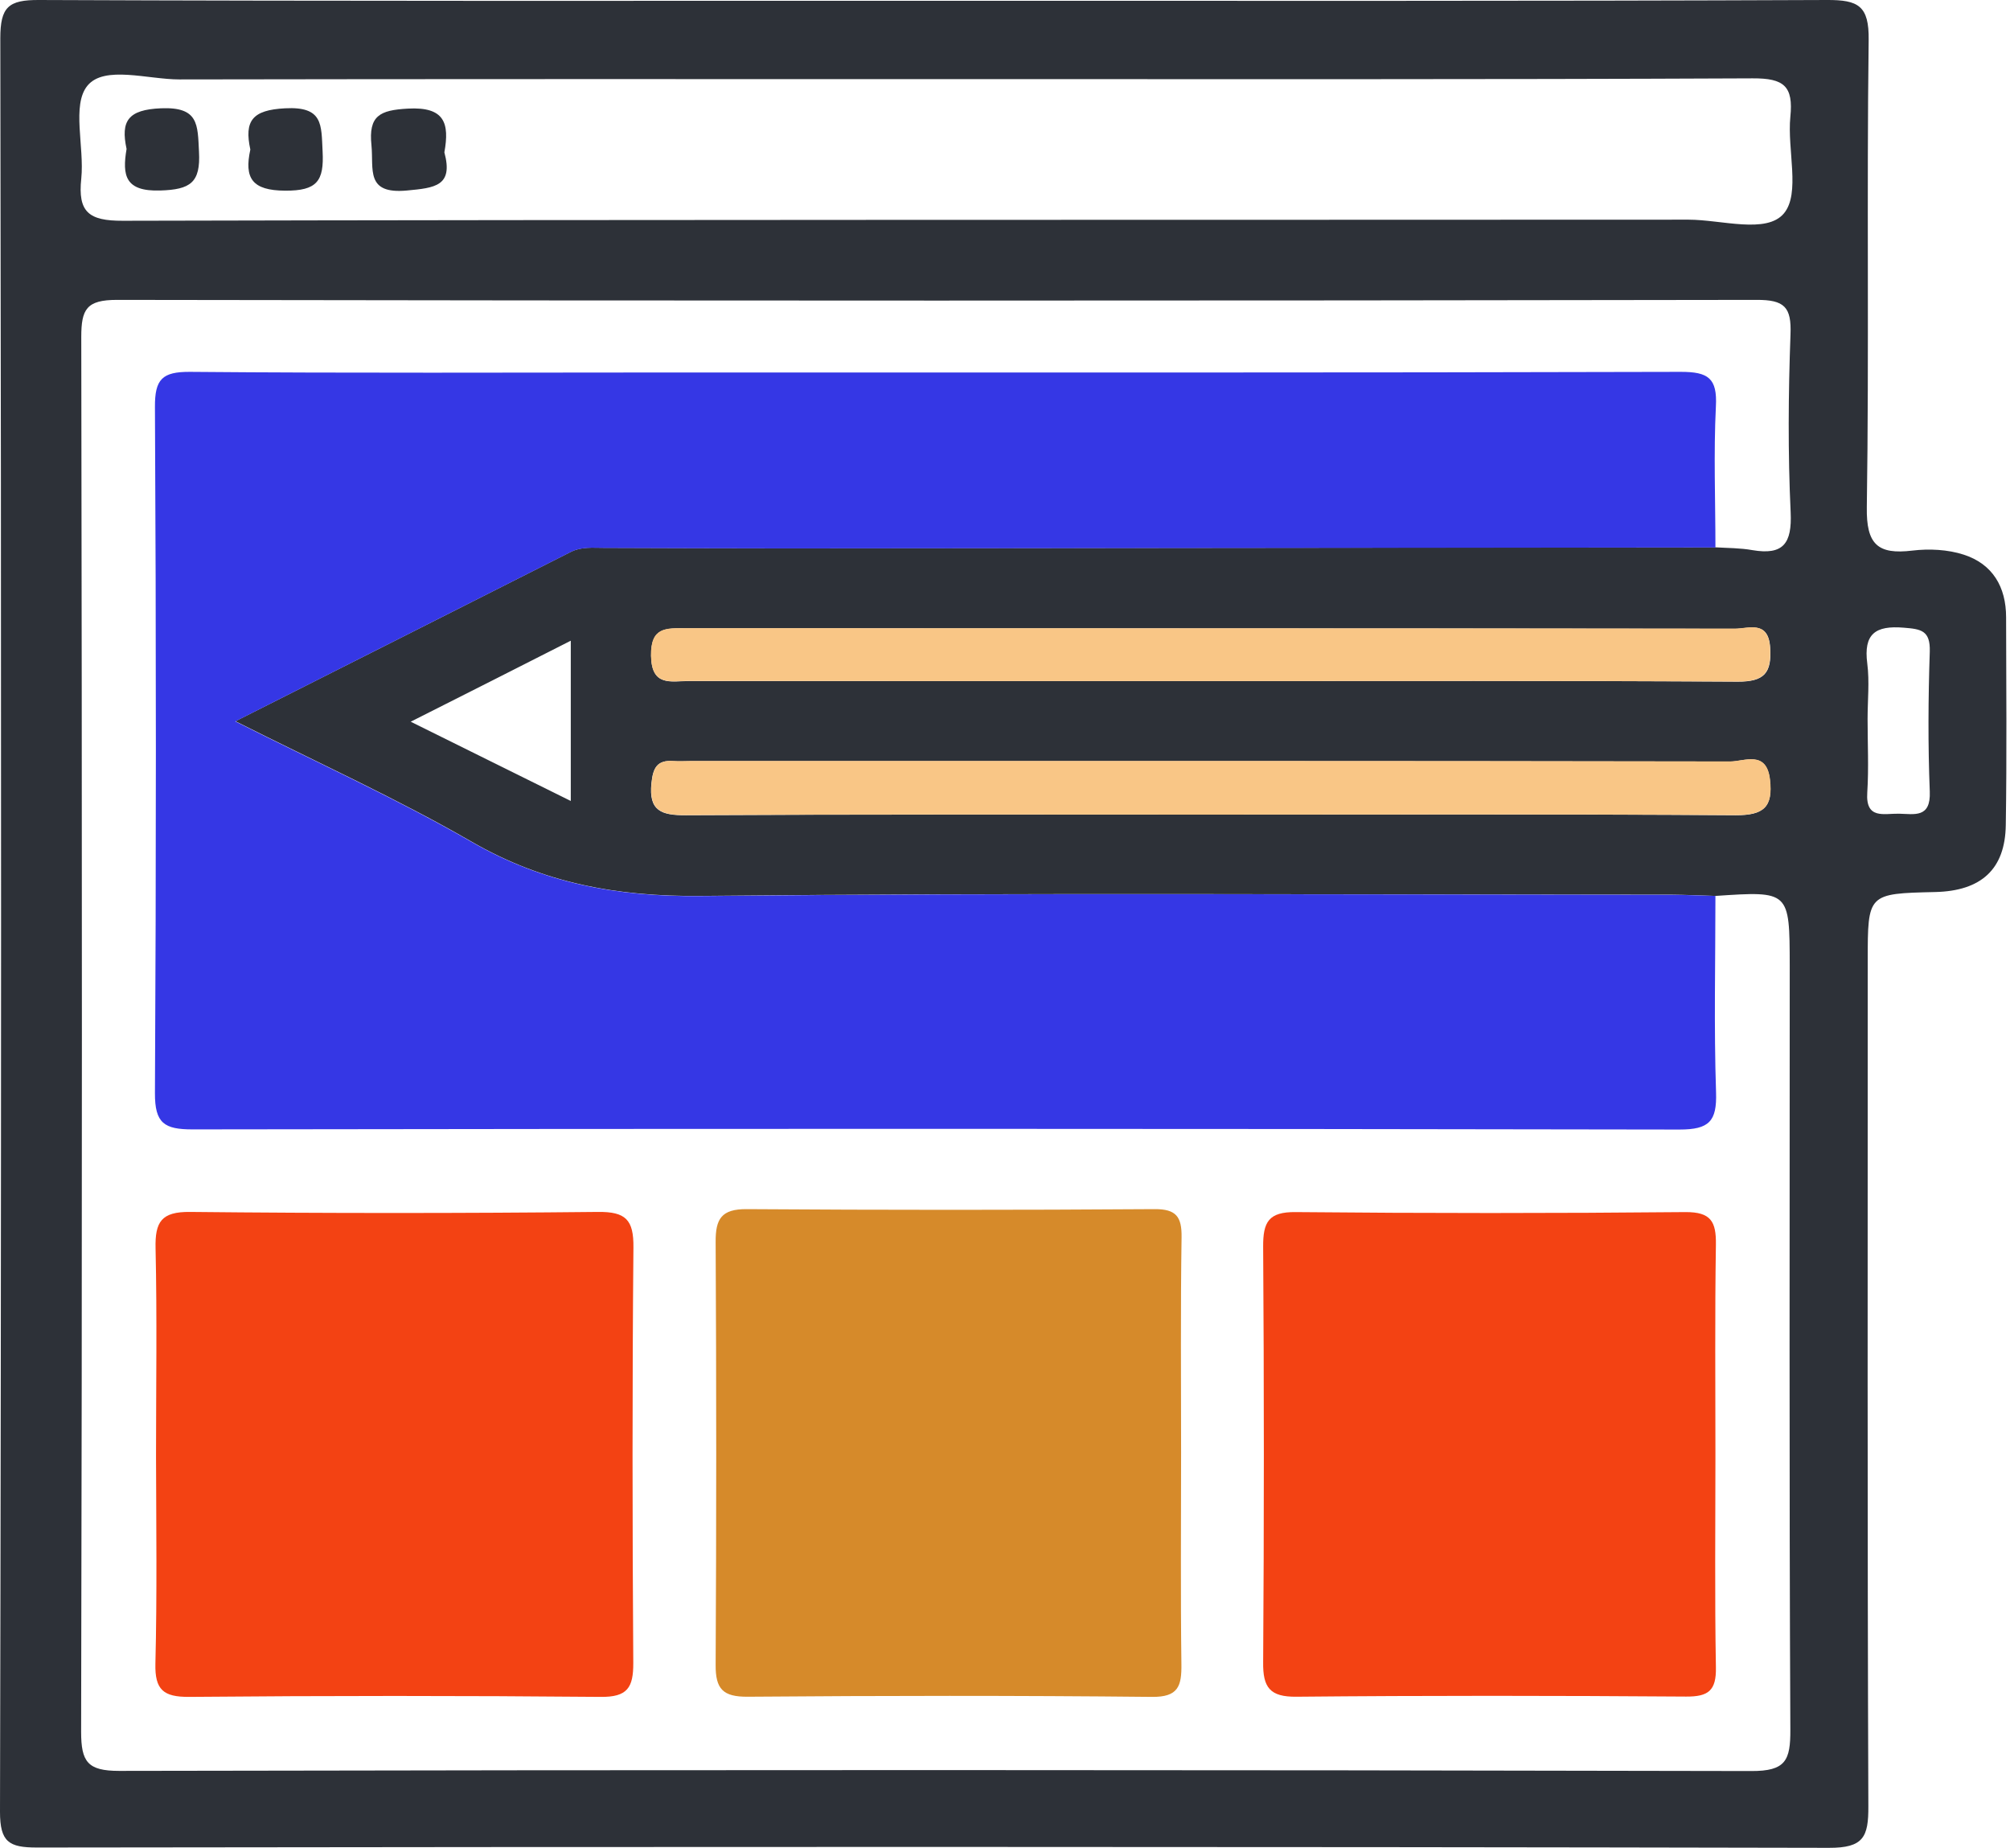
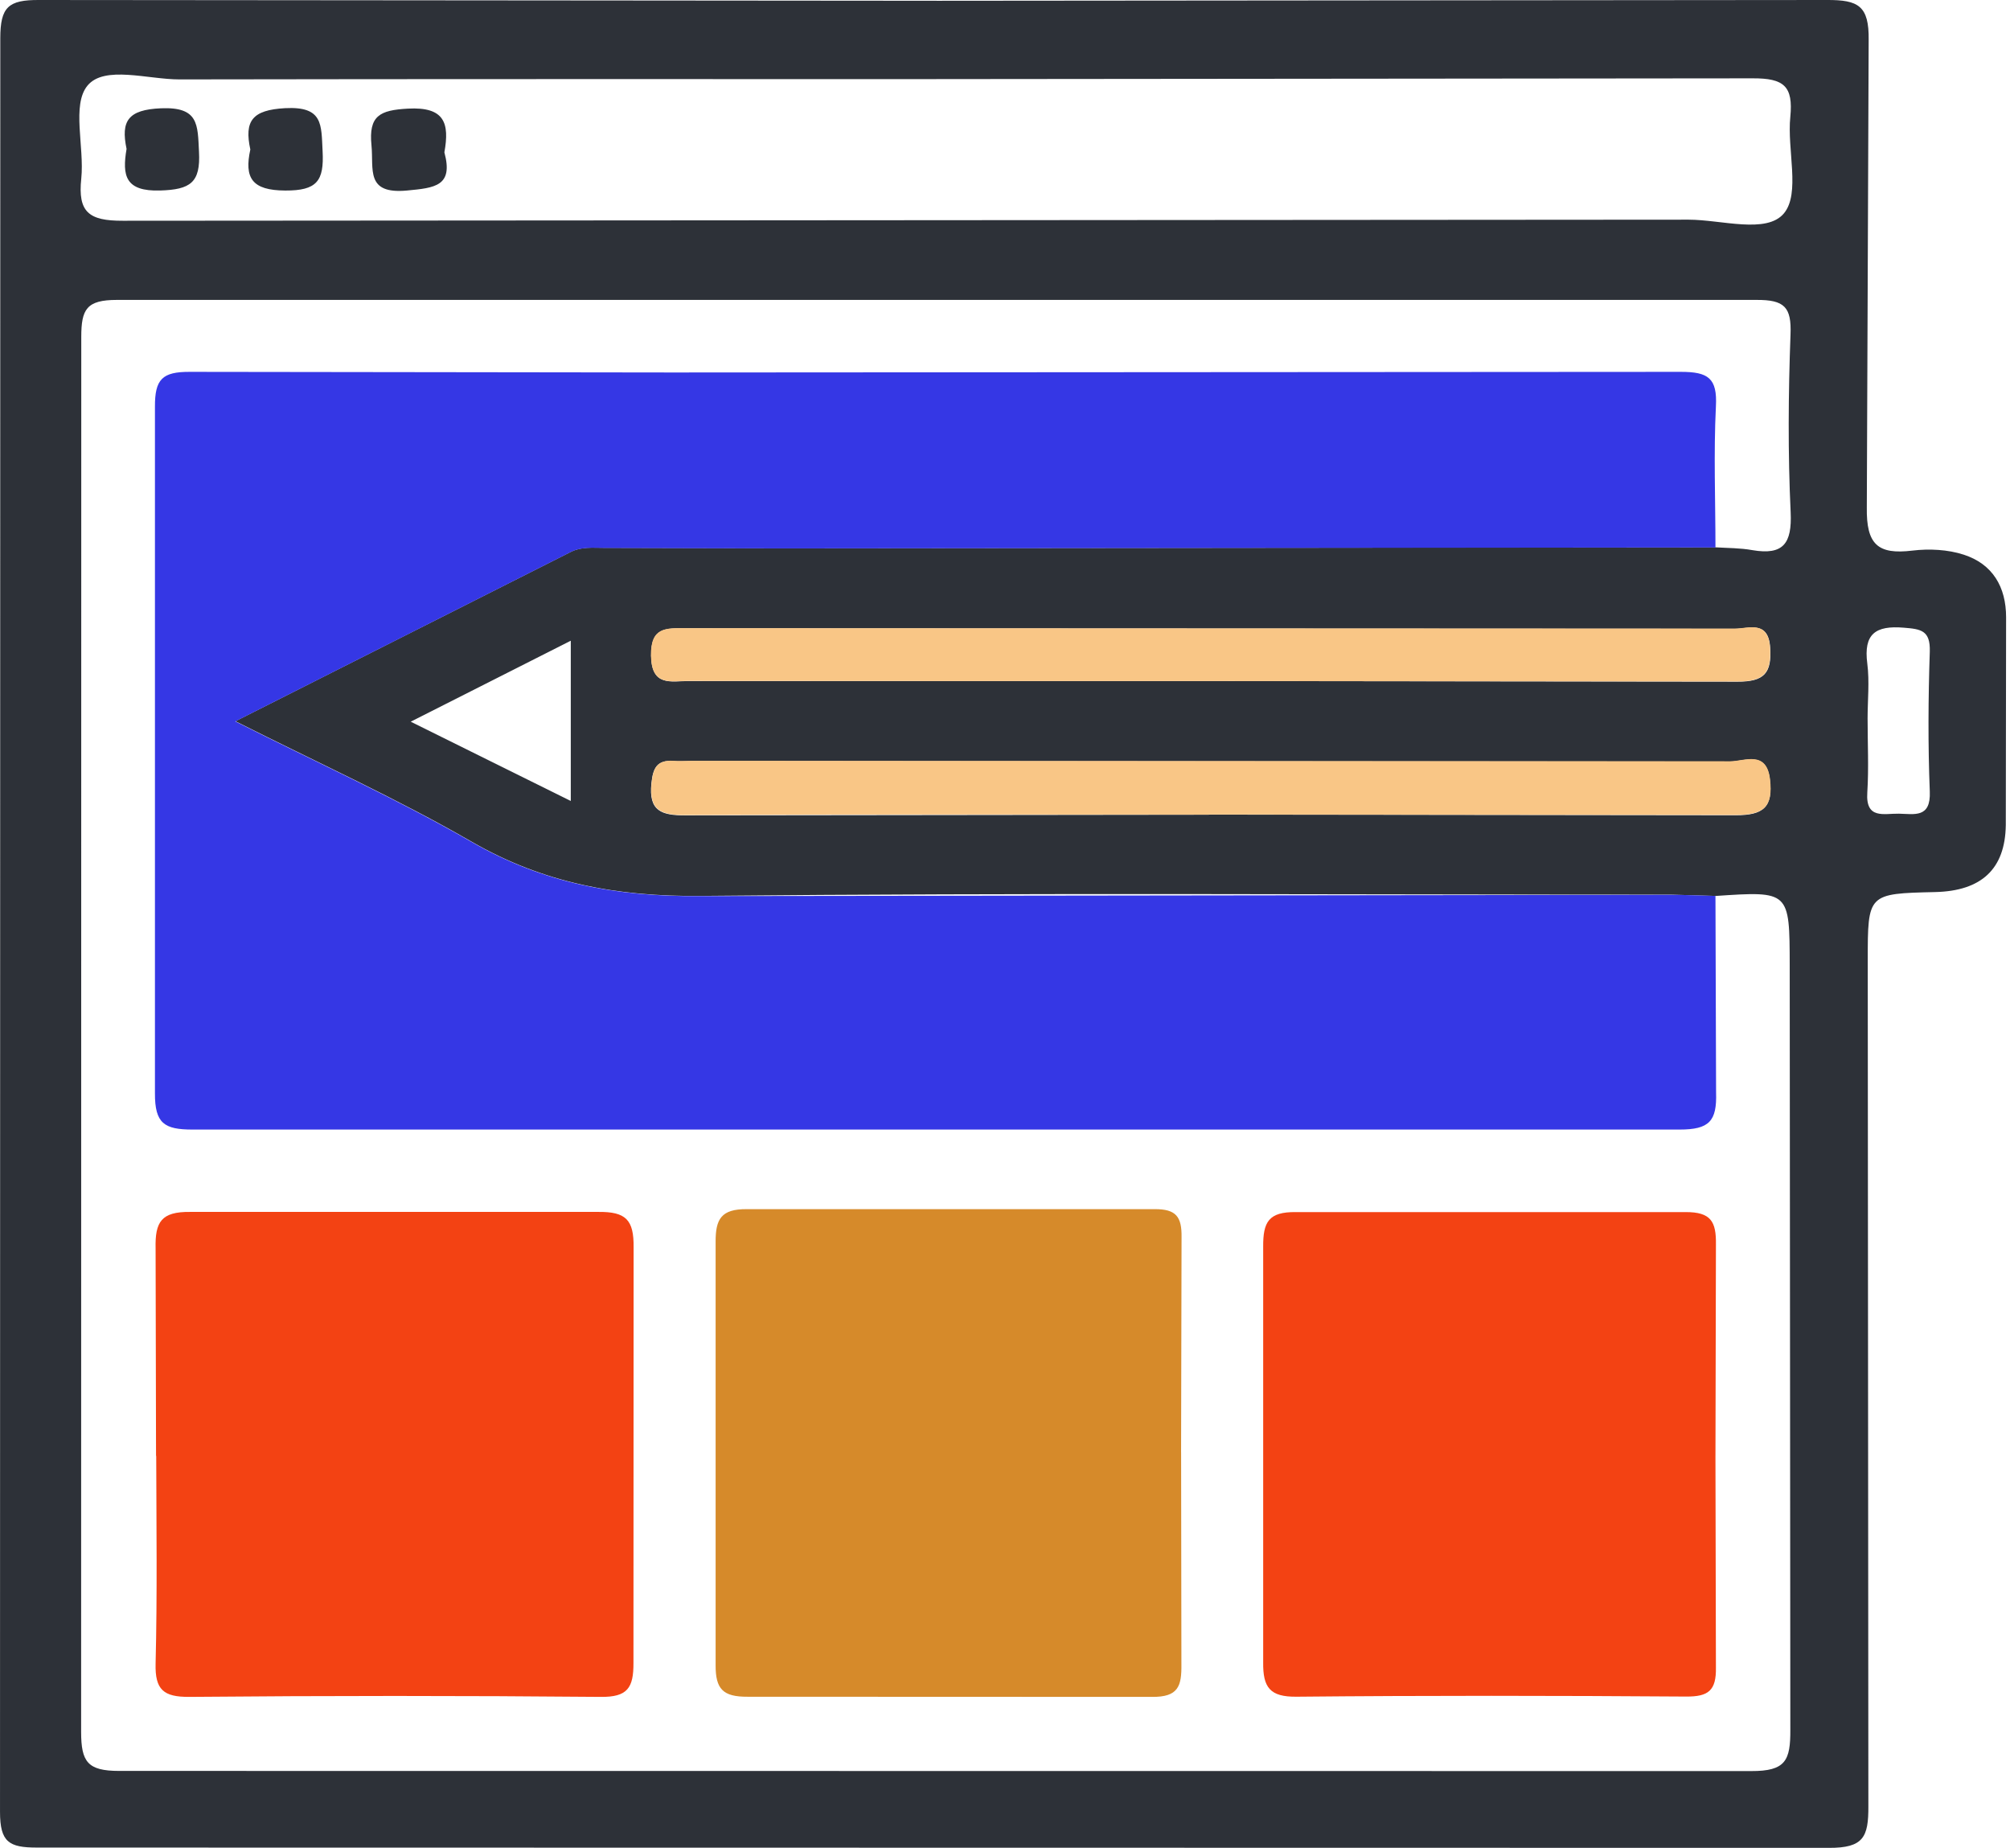
- <svg xmlns="http://www.w3.org/2000/svg" width="136" height="125" viewBox="0 0 136 125" fill="none">
-   <path d="M63.376 0.053C83.452 0.053 103.538 0.084 123.614 0C125.734 -0.01 126.469 0.388 126.437 2.708C126.301 13.244 126.469 23.781 126.312 34.307C126.27 36.836 127.057 37.528 129.397 37.245C130.53 37.109 131.79 37.172 132.86 37.518C134.823 38.148 135.736 39.701 135.736 41.758C135.746 46.438 135.788 51.129 135.715 55.81C135.673 58.811 134.046 60.27 130.94 60.343C126.374 60.448 126.374 60.448 126.374 64.961C126.374 84.04 126.343 103.119 126.416 122.187C126.427 124.265 126.091 125.01 123.74 125C83.326 124.916 42.912 124.926 2.498 124.979C0.609 124.979 0 124.612 0 122.565C0.094 82.581 0.094 42.587 0.021 2.592C0.021 0.472 0.567 -0.01 2.634 0C22.889 0.084 43.132 0.053 63.376 0.053ZM116.079 60.606C115.082 60.574 114.075 60.532 113.078 60.522C91.176 60.522 69.274 60.385 47.372 60.606C41.779 60.658 36.762 59.745 31.903 56.933C26.866 54.026 21.535 51.612 15.931 48.789C23.759 44.843 31.2 41.086 38.63 37.329C39.344 36.972 40.099 37.056 40.844 37.056C44.937 37.067 49.041 37.088 53.133 37.088C74.112 37.067 95.101 37.046 116.079 37.025C116.908 37.077 117.748 37.067 118.567 37.214C120.665 37.57 121.253 36.762 121.159 34.663C120.97 30.655 121.001 26.635 121.148 22.626C121.222 20.769 120.739 20.276 118.839 20.286C81.867 20.349 44.885 20.349 7.913 20.286C5.856 20.286 5.499 20.916 5.499 22.794C5.552 54.246 5.562 85.698 5.489 117.15C5.489 119.186 5.929 119.795 8.06 119.795C44.864 119.721 81.678 119.721 118.483 119.805C120.833 119.816 121.148 119.081 121.138 117.003C121.054 99.771 121.096 82.539 121.096 65.307C121.085 60.27 121.085 60.27 116.079 60.606ZM63.355 5.352C46.281 5.352 29.217 5.342 12.142 5.373C9.991 5.373 7.063 4.408 5.919 5.793C4.838 7.105 5.719 9.938 5.499 12.079C5.258 14.346 6.003 14.944 8.312 14.934C43.626 14.85 78.939 14.881 114.253 14.86C116.478 14.86 119.532 15.847 120.707 14.43C121.83 13.076 120.917 10.127 121.138 7.903C121.348 5.835 120.718 5.289 118.588 5.3C100.17 5.384 81.763 5.352 63.355 5.352ZM81.951 46.071C93.821 46.071 105.69 46.039 117.57 46.113C119.364 46.123 119.889 45.536 119.773 43.815C119.658 41.936 118.315 42.534 117.391 42.534C93.737 42.503 70.072 42.513 46.417 42.503C45.084 42.503 44.024 42.398 44.056 44.371C44.087 46.47 45.41 46.071 46.596 46.071C58.37 46.071 70.166 46.071 81.951 46.071ZM81.794 55.107C93.674 55.107 105.553 55.065 117.423 55.149C119.333 55.159 119.973 54.603 119.752 52.735C119.511 50.73 118.021 51.518 117.066 51.518C93.642 51.476 70.229 51.486 46.805 51.486C46.386 51.486 45.966 51.518 45.546 51.486C44.455 51.402 44.182 51.948 44.077 52.976C43.877 54.865 44.759 55.159 46.407 55.149C58.202 55.086 69.998 55.107 81.794 55.107ZM27.789 48.821C31.609 50.709 35.062 52.42 38.62 54.183C38.62 50.416 38.62 47.026 38.62 43.342C35.02 45.168 31.63 46.889 27.789 48.821ZM126.364 48.621C126.364 50.279 126.448 51.948 126.343 53.606C126.217 55.453 127.476 55.023 128.484 55.044C129.533 55.065 130.646 55.359 130.572 53.543C130.446 50.395 130.467 47.225 130.572 44.077C130.614 42.639 129.974 42.555 128.809 42.461C126.899 42.303 126.081 42.87 126.343 44.885C126.5 46.113 126.364 47.372 126.364 48.621Z" fill="#2D3138" />
-   <path d="M116.069 37.035C95.09 37.056 74.101 37.088 53.123 37.098C49.03 37.098 44.927 37.077 40.834 37.067C40.089 37.067 39.333 36.983 38.62 37.34C31.189 41.096 23.749 44.843 15.92 48.8C21.514 51.623 26.845 54.036 31.892 56.943C36.762 59.756 41.768 60.669 47.361 60.616C69.263 60.396 91.165 60.522 113.067 60.532C114.064 60.532 115.072 60.585 116.069 60.606C116.069 65.034 115.964 69.474 116.111 73.902C116.174 75.844 115.649 76.41 113.644 76.41C80.104 76.347 46.564 76.347 13.024 76.4C11.124 76.4 10.473 75.991 10.484 73.944C10.568 58.475 10.568 42.996 10.484 27.527C10.473 25.649 10.977 25.145 12.856 25.155C23.728 25.25 34.6 25.197 45.472 25.197C68.224 25.197 90.976 25.218 113.728 25.155C115.575 25.155 116.205 25.575 116.1 27.496C115.943 30.675 116.069 33.855 116.069 37.035Z" fill="#3537E5" />
-   <path d="M81.951 46.071C70.166 46.071 58.381 46.071 46.585 46.061C45.399 46.061 44.087 46.46 44.045 44.361C44.014 42.388 45.074 42.493 46.406 42.493C70.061 42.503 93.726 42.493 117.381 42.524C118.304 42.524 119.637 41.926 119.763 43.804C119.868 45.526 119.353 46.113 117.559 46.103C105.69 46.04 93.82 46.071 81.951 46.071Z" fill="#F9C686" />
-   <path d="M81.794 55.107C69.998 55.107 58.202 55.075 46.417 55.138C44.769 55.149 43.888 54.855 44.087 52.966C44.192 51.938 44.475 51.402 45.556 51.476C45.976 51.507 46.396 51.476 46.816 51.476C70.239 51.476 93.653 51.465 117.076 51.507C118.031 51.507 119.532 50.731 119.763 52.725C119.983 54.593 119.333 55.149 117.433 55.138C105.543 55.065 93.663 55.107 81.794 55.107Z" fill="#F9C686" />
-   <path d="M10.557 98.491C10.557 93.81 10.631 89.13 10.526 84.449C10.484 82.655 10.914 81.962 12.866 81.983C22.059 82.078 31.263 82.078 40.456 81.983C42.335 81.962 42.88 82.508 42.859 84.386C42.776 93.747 42.786 103.119 42.849 112.48C42.859 114.17 42.45 114.81 40.635 114.789C31.358 114.705 22.07 114.705 12.793 114.789C11.051 114.799 10.474 114.306 10.515 112.543C10.631 107.852 10.568 103.171 10.557 98.491Z" fill="#F34213" />
-   <path d="M79.915 98.26C79.915 103.024 79.874 107.799 79.936 112.564C79.957 114.065 79.727 114.81 77.932 114.789C68.812 114.694 59.693 114.705 50.583 114.778C48.915 114.789 48.411 114.254 48.422 112.627C48.474 103.087 48.474 93.558 48.422 84.019C48.411 82.455 48.81 81.784 50.52 81.794C59.724 81.857 68.928 81.857 78.121 81.794C79.58 81.784 79.968 82.308 79.947 83.694C79.874 88.552 79.915 93.412 79.915 98.26Z" fill="#D68A2A" />
-   <path d="M116.069 98.491C116.069 103.255 116.017 108.03 116.101 112.795C116.132 114.359 115.597 114.778 114.086 114.768C105.302 114.705 96.507 114.694 87.724 114.778C85.918 114.799 85.446 114.149 85.467 112.449C85.53 103.077 85.53 93.706 85.467 84.334C85.457 82.665 85.835 81.973 87.671 81.994C96.455 82.078 105.239 82.078 114.033 81.994C115.765 81.983 116.122 82.634 116.101 84.187C116.027 88.951 116.069 93.727 116.069 98.491Z" fill="#F34213" />
-   <path d="M8.564 10.075C8.154 8.175 8.668 7.42 10.893 7.325C13.454 7.22 13.37 8.427 13.464 10.264C13.58 12.363 12.877 12.824 10.841 12.887C8.469 12.961 8.259 11.88 8.564 10.075Z" fill="#2D3138" />
-   <path d="M16.938 10.117C16.518 8.176 17.064 7.441 19.289 7.326C21.881 7.189 21.734 8.438 21.828 10.243C21.933 12.248 21.451 12.909 19.299 12.898C17.043 12.888 16.518 12.048 16.938 10.117Z" fill="#2D3138" />
-   <path d="M30.067 10.306C30.686 12.594 29.426 12.709 27.527 12.888C24.714 13.15 25.292 11.45 25.134 9.834C24.924 7.819 25.701 7.452 27.6 7.347C30.088 7.21 30.423 8.333 30.067 10.306Z" fill="#2D3138" />
+ <svg xmlns="http://www.w3.org/2000/svg" width="136" height="125" fill="none">
+   <path d="M63.376.053L123.614 0c2.12-.01 2.855.388 2.823 2.708l-.125 31.6c-.042 2.53.745 3.222 3.085 2.938 1.133-.136 2.393-.074 3.463.273 1.963.63 2.876 2.183 2.876 4.24l-.02 14.052c-.042 3-1.67 4.46-4.775 4.534-4.566.105-4.566.105-4.566 4.618l.042 57.226c.01 2.078-.325 2.823-2.676 2.813l-121.242-.02c-1.89 0-2.498-.367-2.498-2.414L.02 2.592C.02.472.567-.01 2.634 0l60.742.052zm52.703 60.553l-3-.084c-21.902 0-43.804-.136-65.706.084-5.594.052-10.6-.86-15.47-3.673-5.037-2.907-10.368-5.32-15.973-8.144l22.7-11.46c.714-.357 1.47-.273 2.214-.273l12.29.032 62.945-.063c.83.052 1.67.042 2.488.19 2.098.357 2.686-.45 2.592-2.55-.19-4.01-.158-8.028-.01-12.037.074-1.858-.41-2.35-2.31-2.34H7.913c-2.057 0-2.414.63-2.414 2.508l-.01 94.356c0 2.036.44 2.645 2.57 2.645l110.423.01c2.35.01 2.665-.724 2.655-2.802l-.042-51.696c-.01-5.037-.01-5.037-5.017-4.7zM63.355 5.352c-17.074 0-34.138-.01-51.213.02-2.15 0-5.08-.965-6.223.42-1.08 1.312-.2 4.145-.42 6.286-.24 2.267.504 2.865 2.813 2.855l105.94-.073c2.225 0 5.28.986 6.454-.43 1.123-1.354.2-4.303.43-6.528.2-2.067-.42-2.613-2.55-2.603l-55.233.052zM81.95 46.07l35.62.042c1.794.01 2.32-.577 2.203-2.298-.115-1.878-1.458-1.28-2.382-1.28l-70.974-.032c-1.333 0-2.393-.105-2.36 1.868.032 2.1 1.354 1.7 2.54 1.7H81.95zm-.158 9.036l35.63.042c1.9.01 2.55-.546 2.33-2.414-.24-2.004-1.73-1.217-2.686-1.217l-70.26-.032c-.42 0-.84.032-1.26 0-1.09-.084-1.364.462-1.47 1.5-.2 1.89.682 2.183 2.33 2.172l35.387-.042zM27.79 48.82l10.83 5.363v-10.84L27.79 48.82zm98.575-.2c0 1.658.084 3.327-.02 4.985-.126 1.847 1.133 1.417 2.14 1.438 1.05.02 2.162.315 2.088-1.5-.126-3.148-.105-6.318 0-9.466.042-1.438-.598-1.522-1.763-1.616-1.9-.157-2.728.41-2.466 2.424.157 1.228.02 2.487.02 3.736z" fill="#2d3138" />
+   <path d="M116.07 37.035l-62.946.063c-4.093 0-8.196-.02-12.29-.03-.745 0-1.5-.084-2.214.273L15.92 48.8c5.594 2.823 10.925 5.237 15.973 8.144 4.87 2.813 9.875 3.726 15.47 3.673l65.706-.084c.997 0 2.005.053 3.002.074l.042 13.296c.063 1.94-.462 2.508-2.467 2.508H13.024c-1.9 0-2.55-.41-2.54-2.456V27.527c-.01-1.878.493-2.382 2.372-2.372l32.617.042 68.256-.042c1.847 0 2.477.42 2.372 2.34-.157 3.18-.03 6.36-.03 9.54z" fill="#3537e5" />
+   <path d="M81.95 46.07c-11.785 0-23.57 0-35.366-.01-1.186 0-2.498.4-2.54-1.7-.032-1.973 1.03-1.868 2.36-1.868l70.975.03c.923 0 2.256-.598 2.382 1.28.105 1.72-.4 2.3-2.204 2.298l-35.607-.03zm-.156 9.037c-11.796 0-23.592-.032-35.377.03-1.648.01-2.53-.283-2.33-2.172.105-1.028.388-1.564 1.47-1.5.42.032.84 0 1.26 0l70.26.032c.955 0 2.456-.777 2.687 1.217.22 1.868-.43 2.424-2.33 2.414l-35.64-.03z" fill="#f9c686" />
+   <path d="M10.558 98.49l-.03-14.042c-.042-1.795.388-2.487 2.34-2.466h27.6c1.88-.02 2.424.525 2.403 2.403l-.01 28.094c.01 1.7-.4 2.33-2.214 2.31a1538.07 1538.07 0 0 0-27.842 0c-1.742.01-2.32-.483-2.277-2.246.116-4.69.053-9.372.042-14.052z" fill="#f34213" />
+   <path d="M79.916 98.26l.02 14.304c.02 1.5-.2 2.246-2.004 2.225l-27.35-.01c-1.67.01-2.172-.524-2.162-2.15V84.02c-.01-1.564.388-2.235 2.1-2.225h27.6c1.46-.01 1.847.514 1.826 1.9l-.032 14.566z" fill="#d68a2a" />
+   <path d="M116.07 98.49l.032 14.304c.03 1.564-.504 1.983-2.015 1.973-8.784-.063-17.58-.074-26.362.01-1.805.02-2.277-.63-2.256-2.33V84.334c-.01-1.67.367-2.36 2.204-2.34h26.362c1.732-.01 2.09.64 2.068 2.193l-.032 14.304z" fill="#f34213" />
+   <path d="M8.564 10.075c-.4-1.9.105-2.655 2.33-2.75 2.56-.105 2.477 1.102 2.57 2.938.115 2.1-.588 2.56-2.624 2.624-2.372.073-2.582-1.008-2.277-2.813zm8.374.042c-.42-1.94.126-2.676 2.35-2.8 2.592-.136 2.445 1.112 2.54 2.917.105 2.004-.378 2.666-2.53 2.655-2.256-.01-2.78-.85-2.36-2.78zm13.13.19c.62 2.288-.64 2.403-2.54 2.582-2.812.262-2.235-1.438-2.393-3.054-.2-2.015.567-2.382 2.466-2.487 2.487-.136 2.823.986 2.466 2.96z" fill="#2d3138" />
</svg>
